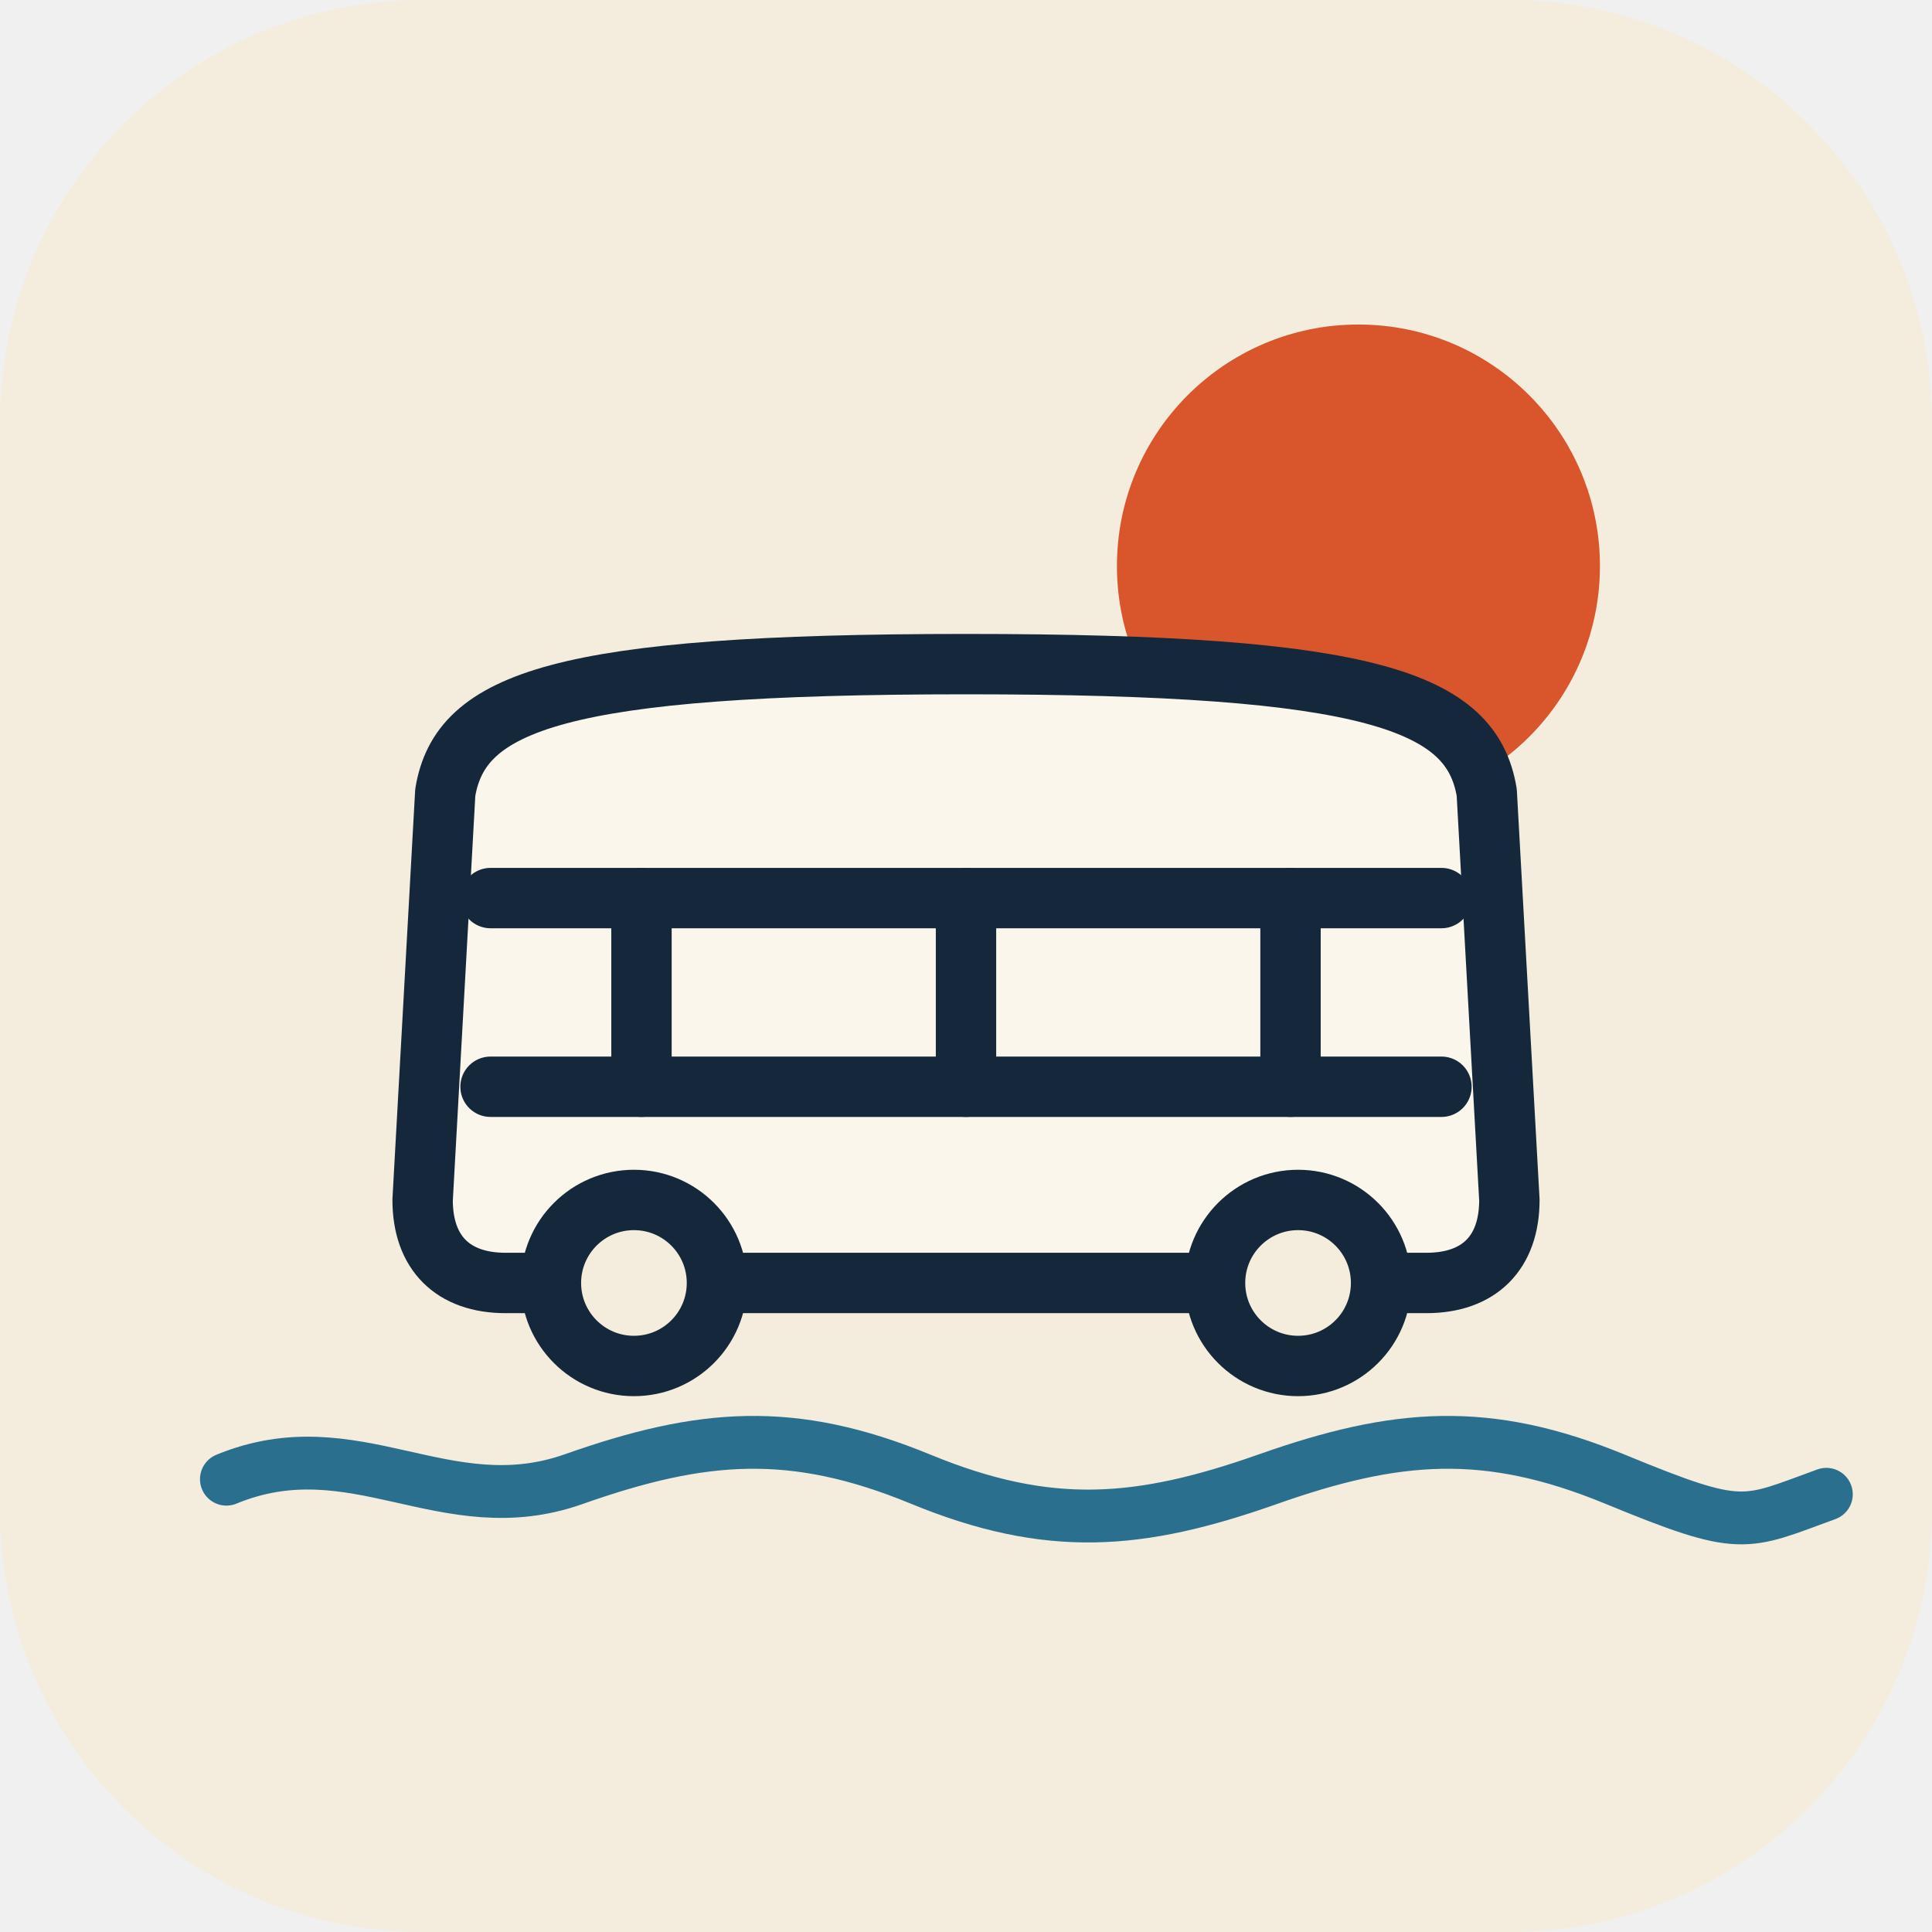
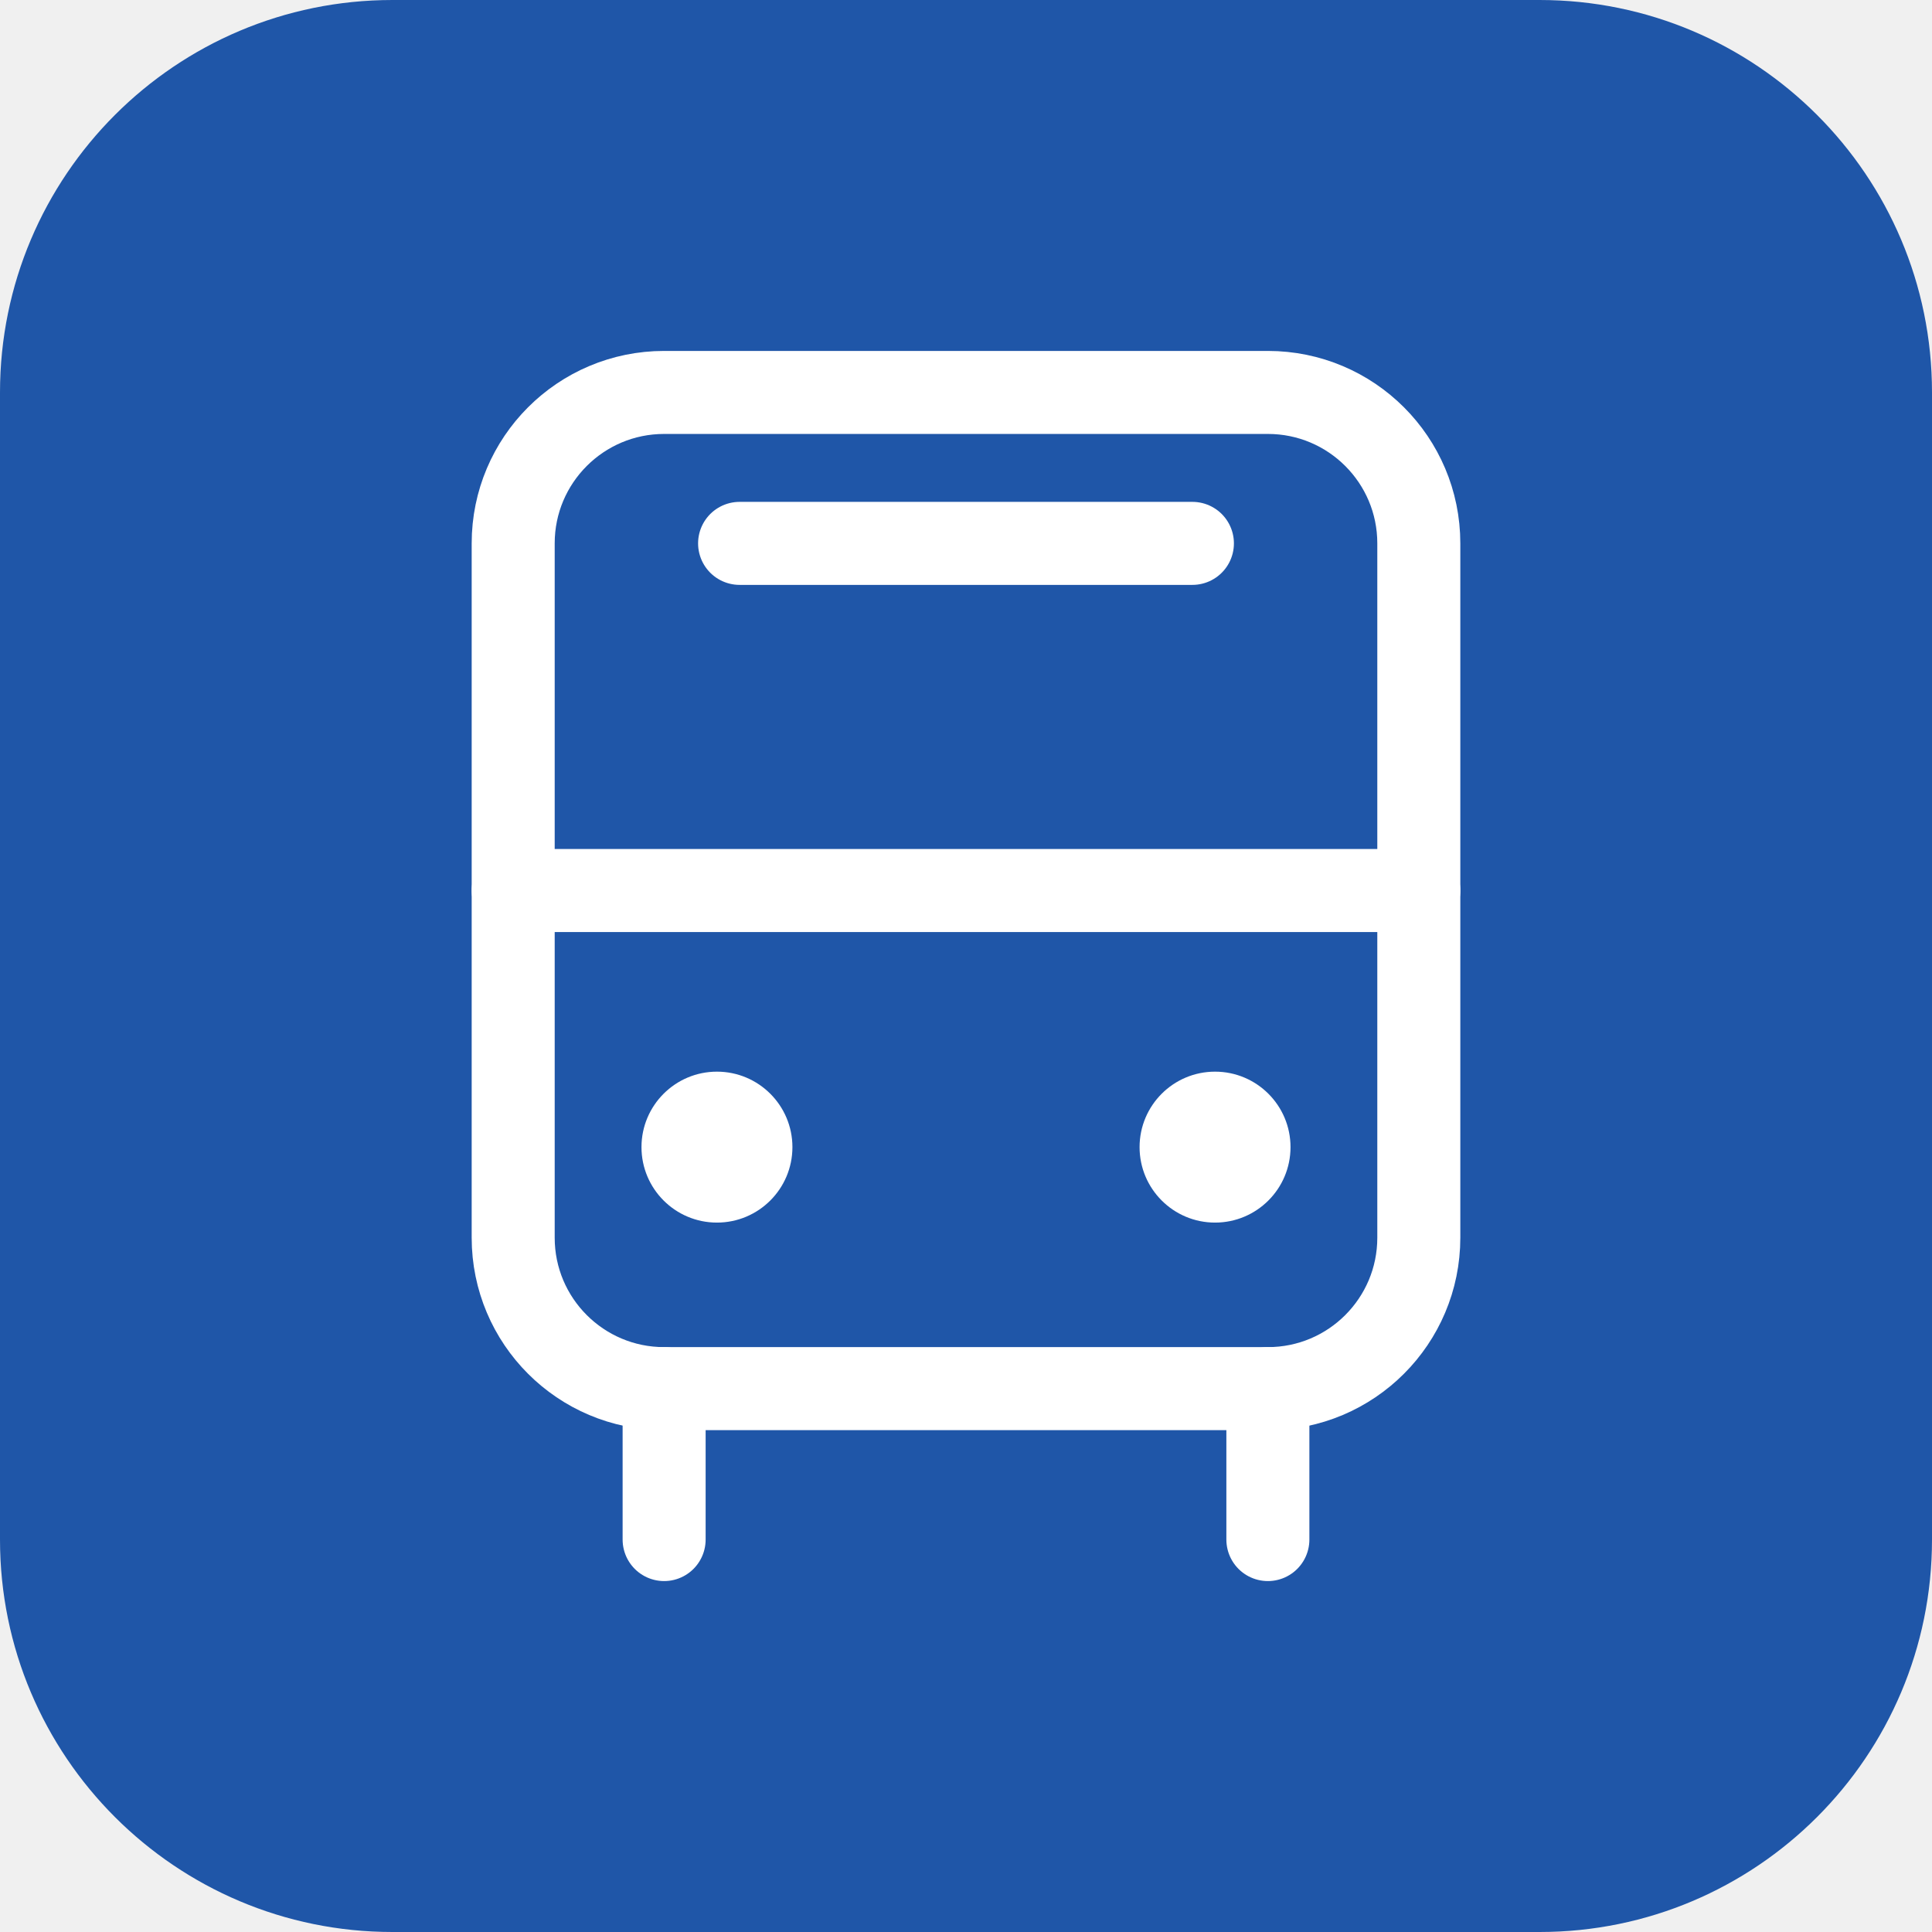
<svg xmlns="http://www.w3.org/2000/svg" viewBox="0 0 512 512">
-   <rect width="512" height="512" rx="112" fill="#f4ecdd" />
-   <circle cx="360" cy="150" r="64" fill="#d9552c" />
-   <path d="M60 392c34-14 58 12 92 0s58-14 92 0 58 12 92 0 58-14 92 0 34 12 56 4" fill="none" stroke="#2b6f8e" stroke-width="14" stroke-linecap="round" />
-   <g fill="none" stroke="#15283b" stroke-width="16" stroke-linecap="round" stroke-linejoin="round">
-     <path d="M118 210c4-24 30-34 138-34s134 10 138 34l6 108c0 14-8 22-22 22H134c-14 0-22-8-22-22z" fill="#fbf6ec" />
-     <path d="M130 238h252M130 288h252" />
-     <path d="M170 238v50M256 238v50M342 238v50" />
-     <circle cx="168" cy="340" r="22" fill="#f4ecdd" />
-     <circle cx="344" cy="340" r="22" fill="#f4ecdd" />
+   <rect width="512" height="512" rx="104" fill="#1f56a8" />
+   <g fill="none" stroke="#fff" stroke-width="22" stroke-linecap="round" stroke-linejoin="round">
+     <rect x="136" y="104" width="240" height="264" rx="40" />
+     <path d="M136 236h240" />
+     <path d="M196 144h120" />
+     <path d="M176 368v40M336 368v40" />
  </g>
+   <circle cx="190" cy="304" r="20" fill="#fff" />
+   <circle cx="322" cy="304" r="20" fill="#fff" />
</svg>
